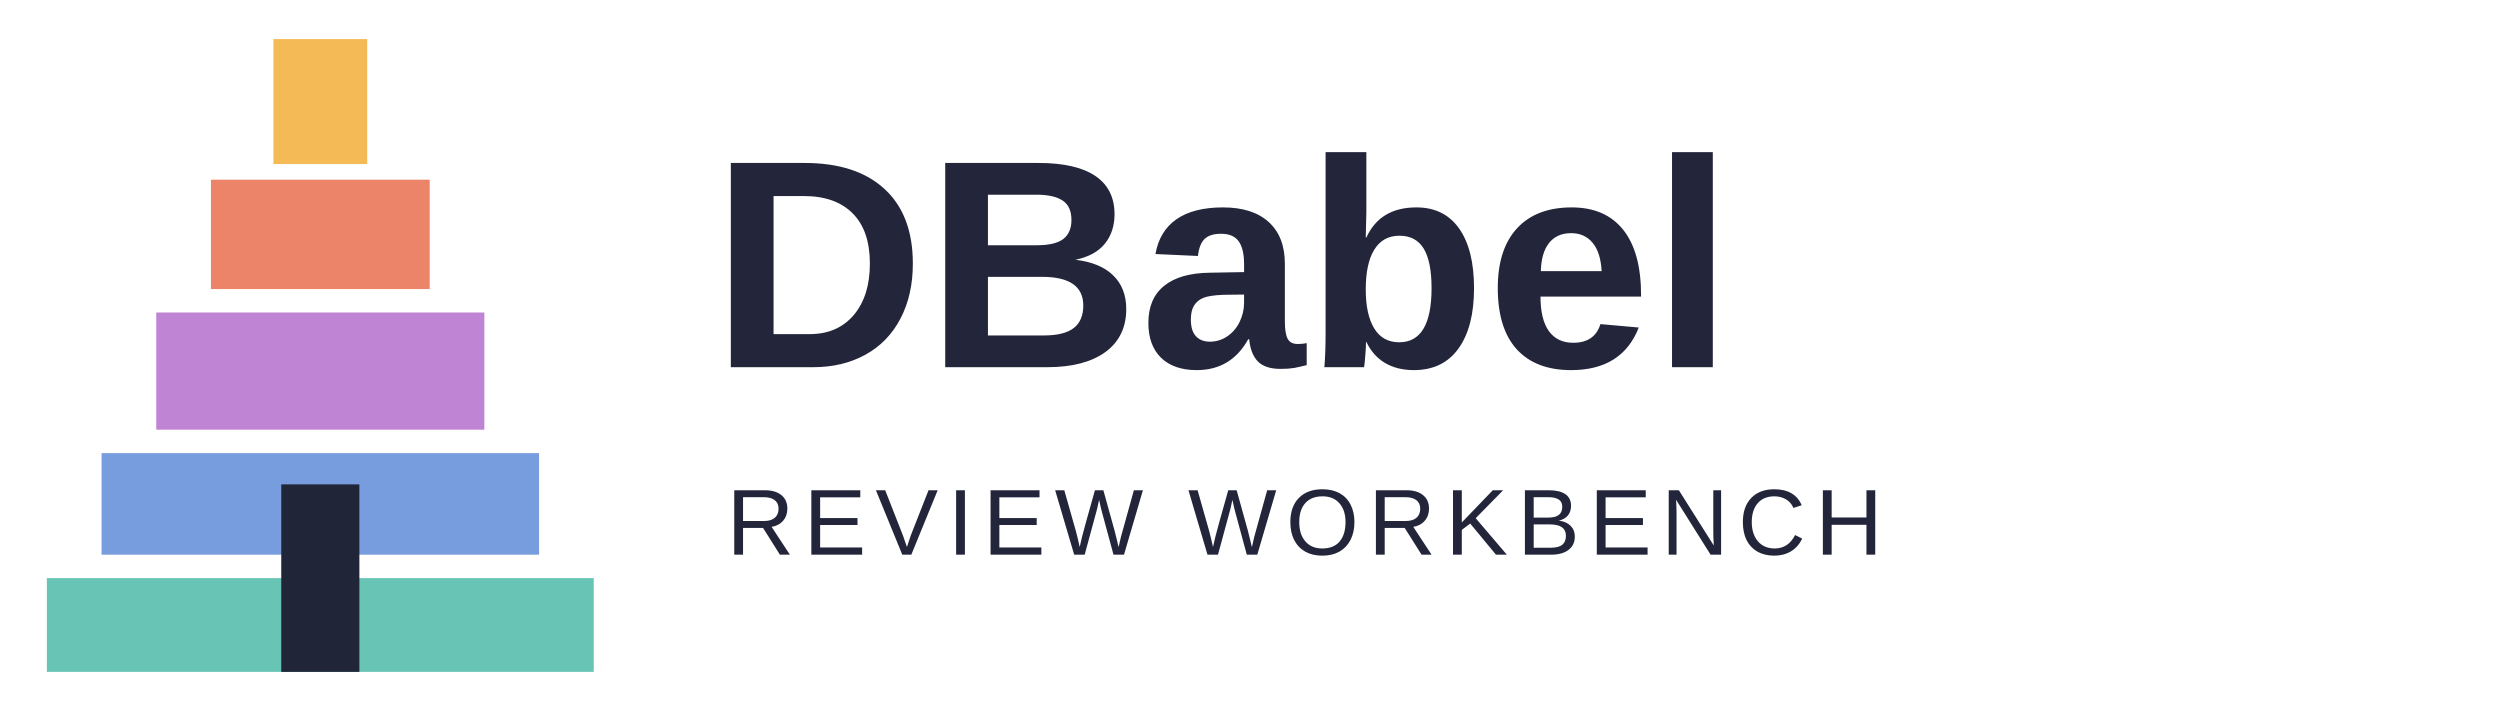
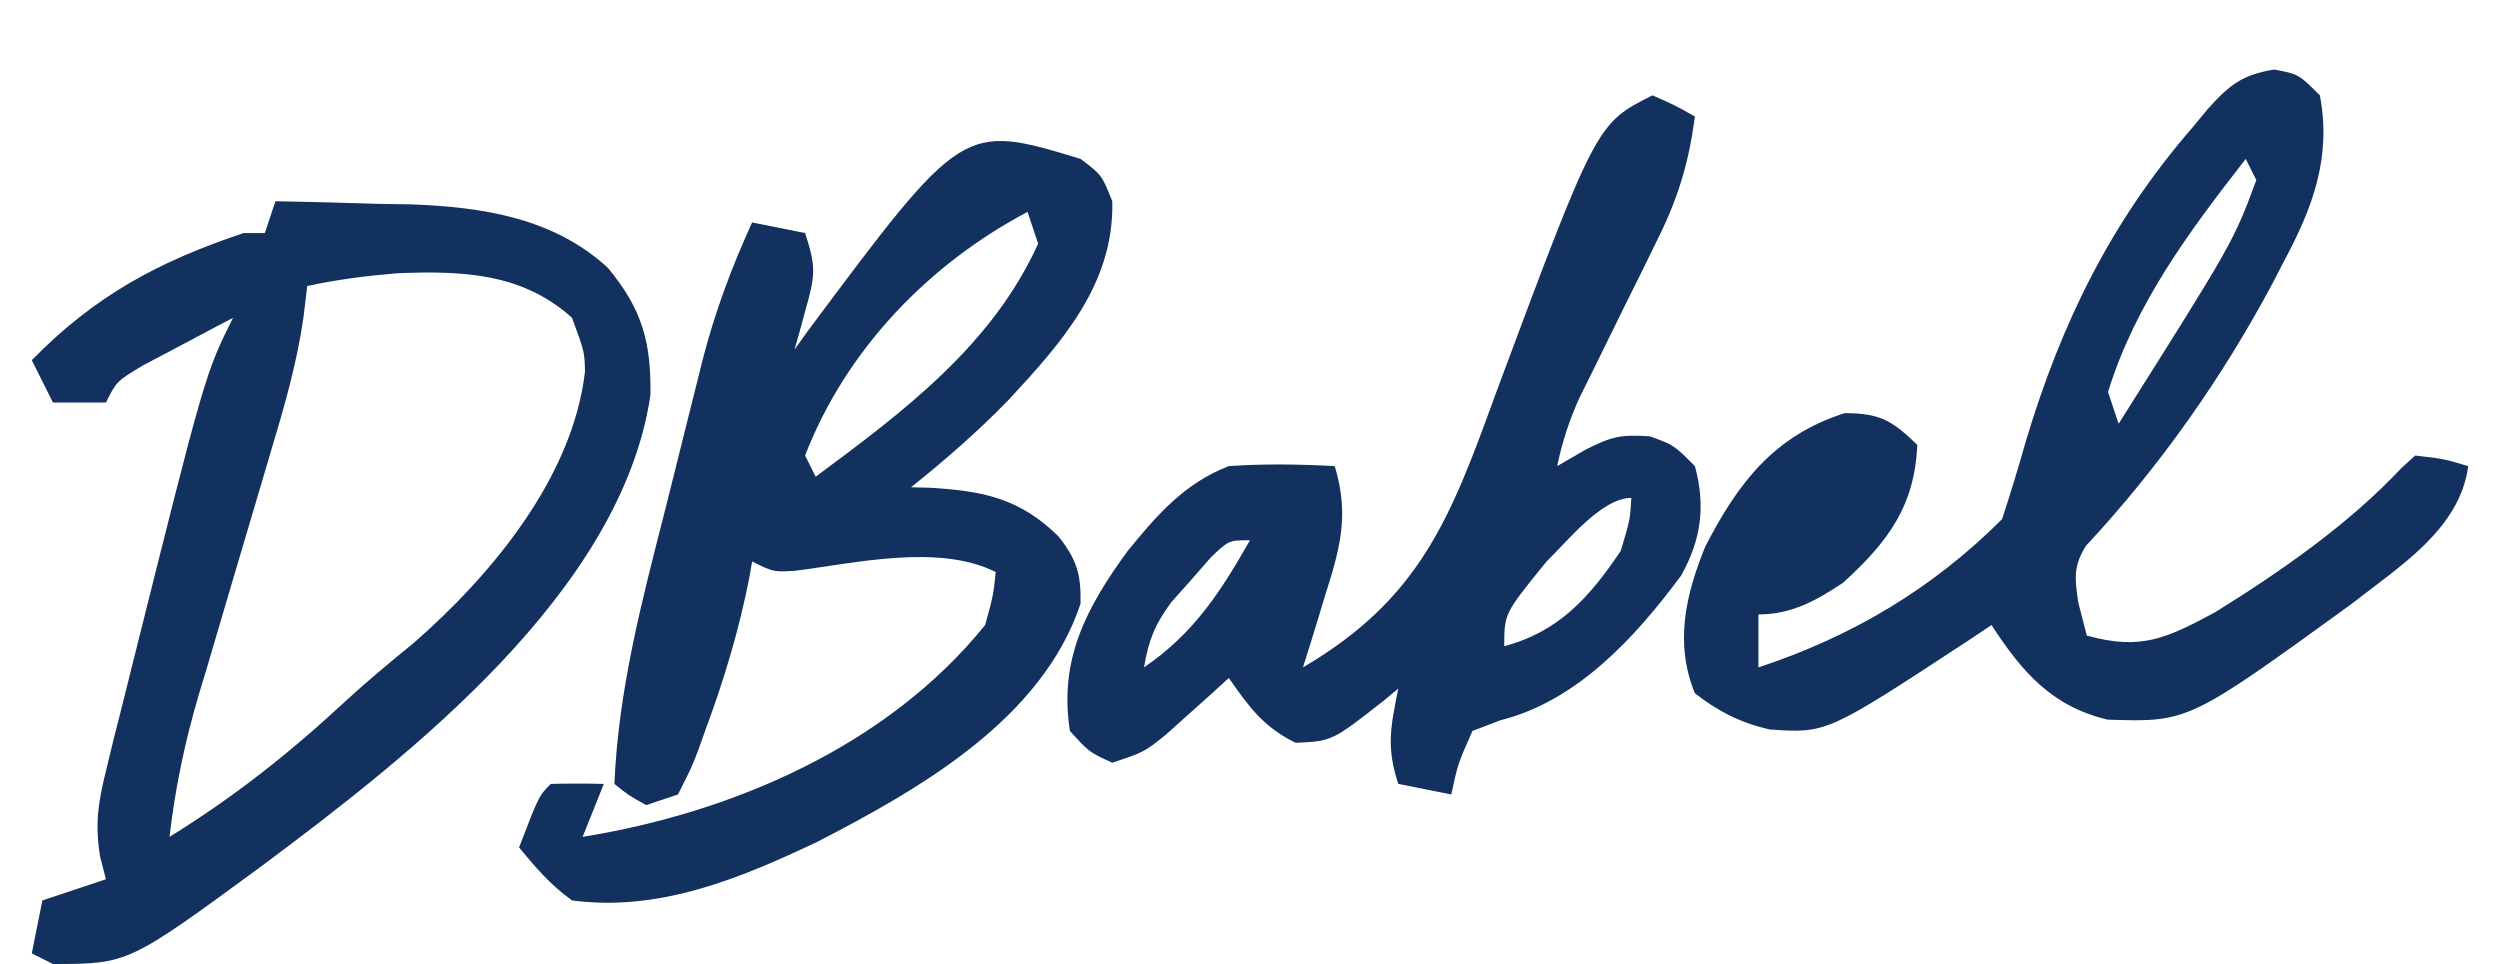
- <svg xmlns="http://www.w3.org/2000/svg" viewBox="0 0 320 92" role="img" aria-label="DBabel Review Workbench">
-   <g transform="translate(6 5)">
-     <path d="M29 0h12v16H29z" fill="#f4ba56" />
-     <path d="M21 18h28v14H21z" fill="#ec8469" />
-     <path d="M14 35h42v15H14z" fill="#bf85d4" />
-     <path d="M7 53h56v13H7z" fill="#779ddf" />
-     <path d="M0 69h70v12H0z" fill="#68c4b4" />
-     <path d="M30 57h10v24H30z" fill="#202638" />
-   </g>
-   <text x="91" y="47" font-family="Arial, sans-serif" font-size="38" font-weight="700" fill="#23263b">DBabel</text>
-   <text x="93" y="71" font-family="Arial, sans-serif" font-size="12" letter-spacing="1.2" fill="#23263b">REVIEW WORKBENCH</text>
+ <svg xmlns="http://www.w3.org/2000/svg" viewBox="0 0 236 91" role="img" aria-labelledby="title">
+   <path fill="#12315e" transform="translate(214.6875,6.5625)" d="M0 0 C2.31 0.44 2.31 0.44 4.31 2.44 C5.41 8.29 3.66 12.97 0.94 18.06 C0.58 18.75 0.23 19.43 -0.13 20.13 C-4.92 29.12 -10.84 37.52 -17.78 44.97 C-18.99 46.92 -18.82 48.07 -18.5 50.31 C-18.23 51.34 -17.96 52.38 -17.69 53.44 C-12.53 54.86 -10.16 53.68 -5.59 51.24 C0.6 47.4 7.02 42.94 12.02 37.61 C12.45 37.23 12.87 36.84 13.31 36.44 C16 36.75 16 36.75 18.31 37.44 C17.53 43.4 11.78 46.93 7.31 50.44 C-8.11 61.62 -8.11 61.62 -15.73 61.37 C-21.05 60.11 -23.84 56.81 -26.69 52.44 C-27.39 52.91 -28.09 53.38 -28.81 53.86 C-42.24 62.67 -42.24 62.67 -47.63 62.3 C-50.38 61.67 -52.47 60.61 -54.69 58.88 C-56.62 54.17 -55.58 49.64 -53.71 45.03 C-50.58 38.96 -47.18 34.56 -40.56 32.44 C-37.2 32.44 -36.07 33.14 -33.69 35.44 C-33.97 41.26 -36.43 44.54 -40.69 48.44 C-43.22 50.13 -45.57 51.44 -48.69 51.44 C-48.69 53.09 -48.69 54.74 -48.69 56.44 C-39.88 53.53 -32.28 49.03 -25.69 42.44 C-24.88 39.98 -24.14 37.54 -23.44 35.06 C-20.08 23.88 -15.41 14.34 -7.69 5.44 C-7.46 5.16 -7.46 5.16 -6.31 3.77 C-4.27 1.49 -3.06 0.5 0 0 Z M-2.69 8.44 C-7.99 15.24 -13.11 22.09 -15.69 30.44 C-15.36 31.43 -15.03 32.42 -14.69 33.44 C-3.87 16.3 -3.87 16.3 -1.69 10.44 C-2.02 9.78 -2.35 9.12 -2.69 8.44 Z " />
+   <path fill="#12315e" transform="translate(156,9)" d="M0 0 C2.12 0.94 2.12 0.94 4 2 C3.44 6.27 2.44 9.63 0.53 13.48 C0.04 14.48 -0.45 15.48 -0.95 16.51 C-1.46 17.54 -1.97 18.57 -2.5 19.62 C-3.52 21.68 -4.52 23.73 -5.53 25.79 C-5.98 26.69 -6.43 27.6 -6.89 28.53 C-7.87 30.7 -8.52 32.68 -9 35 C-8.11 34.48 -7.23 33.97 -6.31 33.44 C-3.9 32.23 -3.06 32 -0.25 32.19 C2 33 2 33 4 35 C5.02 38.77 4.6 41.91 2.71 45.32 C-1.62 51.15 -7.09 57.17 -14.38 59 C-14.81 59.16 -14.81 59.16 -17 60 C-18.38 63.12 -18.38 63.12 -19 66 C-20.65 65.67 -22.3 65.34 -24 65 C-25.16 61.52 -24.71 59.54 -24 56 C-24.45 56.37 -24.89 56.75 -25.36 57.13 C-30.26 60.97 -30.26 60.97 -33.69 61.12 C-36.7 59.66 -38.11 57.72 -40 55 C-40.54 55.49 -41.09 55.99 -41.64 56.5 C-42.36 57.14 -43.08 57.78 -43.81 58.44 C-44.52 59.08 -45.23 59.71 -45.96 60.37 C-48 62 -48 62 -51 63 C-53.19 62 -53.19 62 -55 60 C-56.05 53.28 -53.48 48.41 -49.57 43.04 C-46.79 39.62 -44.18 36.61 -40 35 C-36.65 34.77 -33.35 34.82 -30 35 C-28.59 39.65 -29.52 42.85 -30.94 47.31 C-31.13 47.96 -31.33 48.6 -31.53 49.27 C-32.01 50.85 -32.5 52.42 -33 54 C-22 47.56 -19.08 39.96 -14.88 28.37 C-5.3 2.65 -5.3 2.65 0 0 Z M-10 44 C-14 48.92 -14 48.92 -14 52 C-8.8 50.62 -5.92 47.33 -3 43 C-2.12 40.06 -2.12 40.06 -2 38 C-4.82 38 -8.08 42.15 -10 44 Z M-41.69 43.61 C-42.31 44.32 -42.93 45.02 -43.56 45.75 C-44.18 46.45 -44.8 47.14 -45.44 47.86 C-46.99 49.98 -47.58 51.44 -48 54 C-43.29 50.77 -40.81 46.92 -38 42 C-40 42 -40 42 -41.69 43.61 Z " />
+   <path fill="#12315e" transform="translate(102,15)" d="M0 0 C2 1.5 2 1.5 3 4 C3.19 11.79 -1.77 17.34 -6.77 22.73 C-9.66 25.71 -12.76 28.41 -16 31 C-15.42 31.01 -14.84 31.03 -14.24 31.04 C-9.18 31.35 -5.79 32.02 -2.1 35.61 C-0.36 37.8 0.07 39.21 0 42 C-3.64 52.92 -15.21 59.5 -24.87 64.48 C-32.2 67.95 -39.77 71.09 -48 70 C-50.06 68.51 -51.36 66.98 -53 65 C-51.13 60.12 -51.13 60.12 -50 59 C-48.33 58.96 -46.67 58.96 -45 59 C-45.33 59.83 -45.33 59.83 -47 64 C-32.84 61.71 -18.23 55.43 -9 44 C-8.24 41.23 -8.24 41.23 -8 39 C-13.38 36.31 -21.18 38.15 -26.93 38.88 C-29 39 -29 39 -31 38 C-31.09 38.5 -31.17 39 -31.26 39.51 C-32.24 44.51 -33.67 49.24 -35.44 54 C-35.64 54.58 -35.85 55.15 -36.06 55.74 C-36.68 57.38 -36.68 57.38 -38 60 C-38.5 60.16 -38.5 60.16 -41 61 C-42.69 60.06 -42.69 60.06 -44 59 C-43.63 50.16 -41.42 41.78 -39.24 33.25 C-38.62 30.81 -38.02 28.37 -37.41 25.92 C-37.02 24.35 -36.62 22.78 -36.23 21.21 C-36.05 20.49 -35.87 19.77 -35.69 19.03 C-34.51 14.46 -32.96 10.29 -31 6 C-30.17 6.16 -30.17 6.16 -26 7 C-24.93 10.22 -25.06 11.05 -25.94 14.19 C-26.13 14.9 -26.33 15.62 -26.53 16.36 C-26.68 16.9 -26.84 17.44 -27 18 C-26.6 17.44 -26.2 16.89 -25.79 16.31 C-11.11 -3.38 -11.11 -3.38 0 0 Z M-5 5 C-14.35 9.95 -22.13 18.01 -26 28 C-25.67 28.66 -25.34 29.32 -25 30 C-16.73 23.87 -8.33 17.59 -4 8 C-4.33 7.01 -4.66 6.02 -5 5 Z M-29 20 C-28 22 -28 22 -28 22 Z " />
+   <path fill="#12315e" transform="translate(26,19)" d="M0 0 C3.31 0.05 6.62 0.15 9.94 0.25 C10.86 0.26 11.79 0.28 12.74 0.29 C19.47 0.53 26.26 1.55 31.4 6.3 C34.64 10.22 35.48 13.34 35.4 18.31 C32.65 36.84 12.64 52.35 -1.28 62.74 C-13.9 72 -13.9 72 -21 72 C-21.66 71.67 -22.32 71.34 -23 71 C-22.67 69.35 -22.34 67.7 -22 66 C-21.01 65.67 -21.01 65.67 -16 64 C-16.09 63.64 -16.09 63.64 -16.56 61.83 C-17.04 58.74 -16.74 56.8 -16 53.78 C-15.75 52.78 -15.51 51.77 -15.26 50.73 C-14.99 49.67 -14.72 48.6 -14.44 47.5 C-14.17 46.4 -13.89 45.3 -13.61 44.17 C-6.63 16.26 -6.63 16.26 -4 11 C-5.82 11.95 -7.63 12.91 -9.44 13.88 C-9.94 14.14 -9.94 14.14 -12.5 15.49 C-15 17 -15 17 -16 19 C-17.65 19 -19.3 19 -21 19 C-21.66 17.68 -22.32 16.36 -23 15 C-17.03 8.9 -11.02 5.68 -3 3 C-2.34 3 -1.68 3 -1 3 C-0.67 2.01 -0.34 1.02 0 0 Z M3 8 C2.89 8.97 2.77 9.95 2.65 10.95 C2.02 15.35 0.81 19.5 -0.47 23.75 C-0.59 24.16 -0.59 24.16 -1.2 26.23 C-2.22 29.69 -3.25 33.16 -4.28 36.62 C-5.03 39.16 -5.78 41.71 -6.53 44.25 C-6.65 44.64 -6.65 44.64 -7.24 46.59 C-8.55 51.06 -9.46 55.37 -10 60 C-3.93 56.26 1.37 52.06 6.59 47.21 C8.69 45.28 10.85 43.49 13.06 41.69 C20.43 35.25 28.06 26.07 29.22 16.1 C29.19 14.25 29.19 14.25 28 11 C23.27 6.75 17.65 6.56 11.57 6.79 C8.65 7.03 5.86 7.38 3 8 Z " />
</svg>
